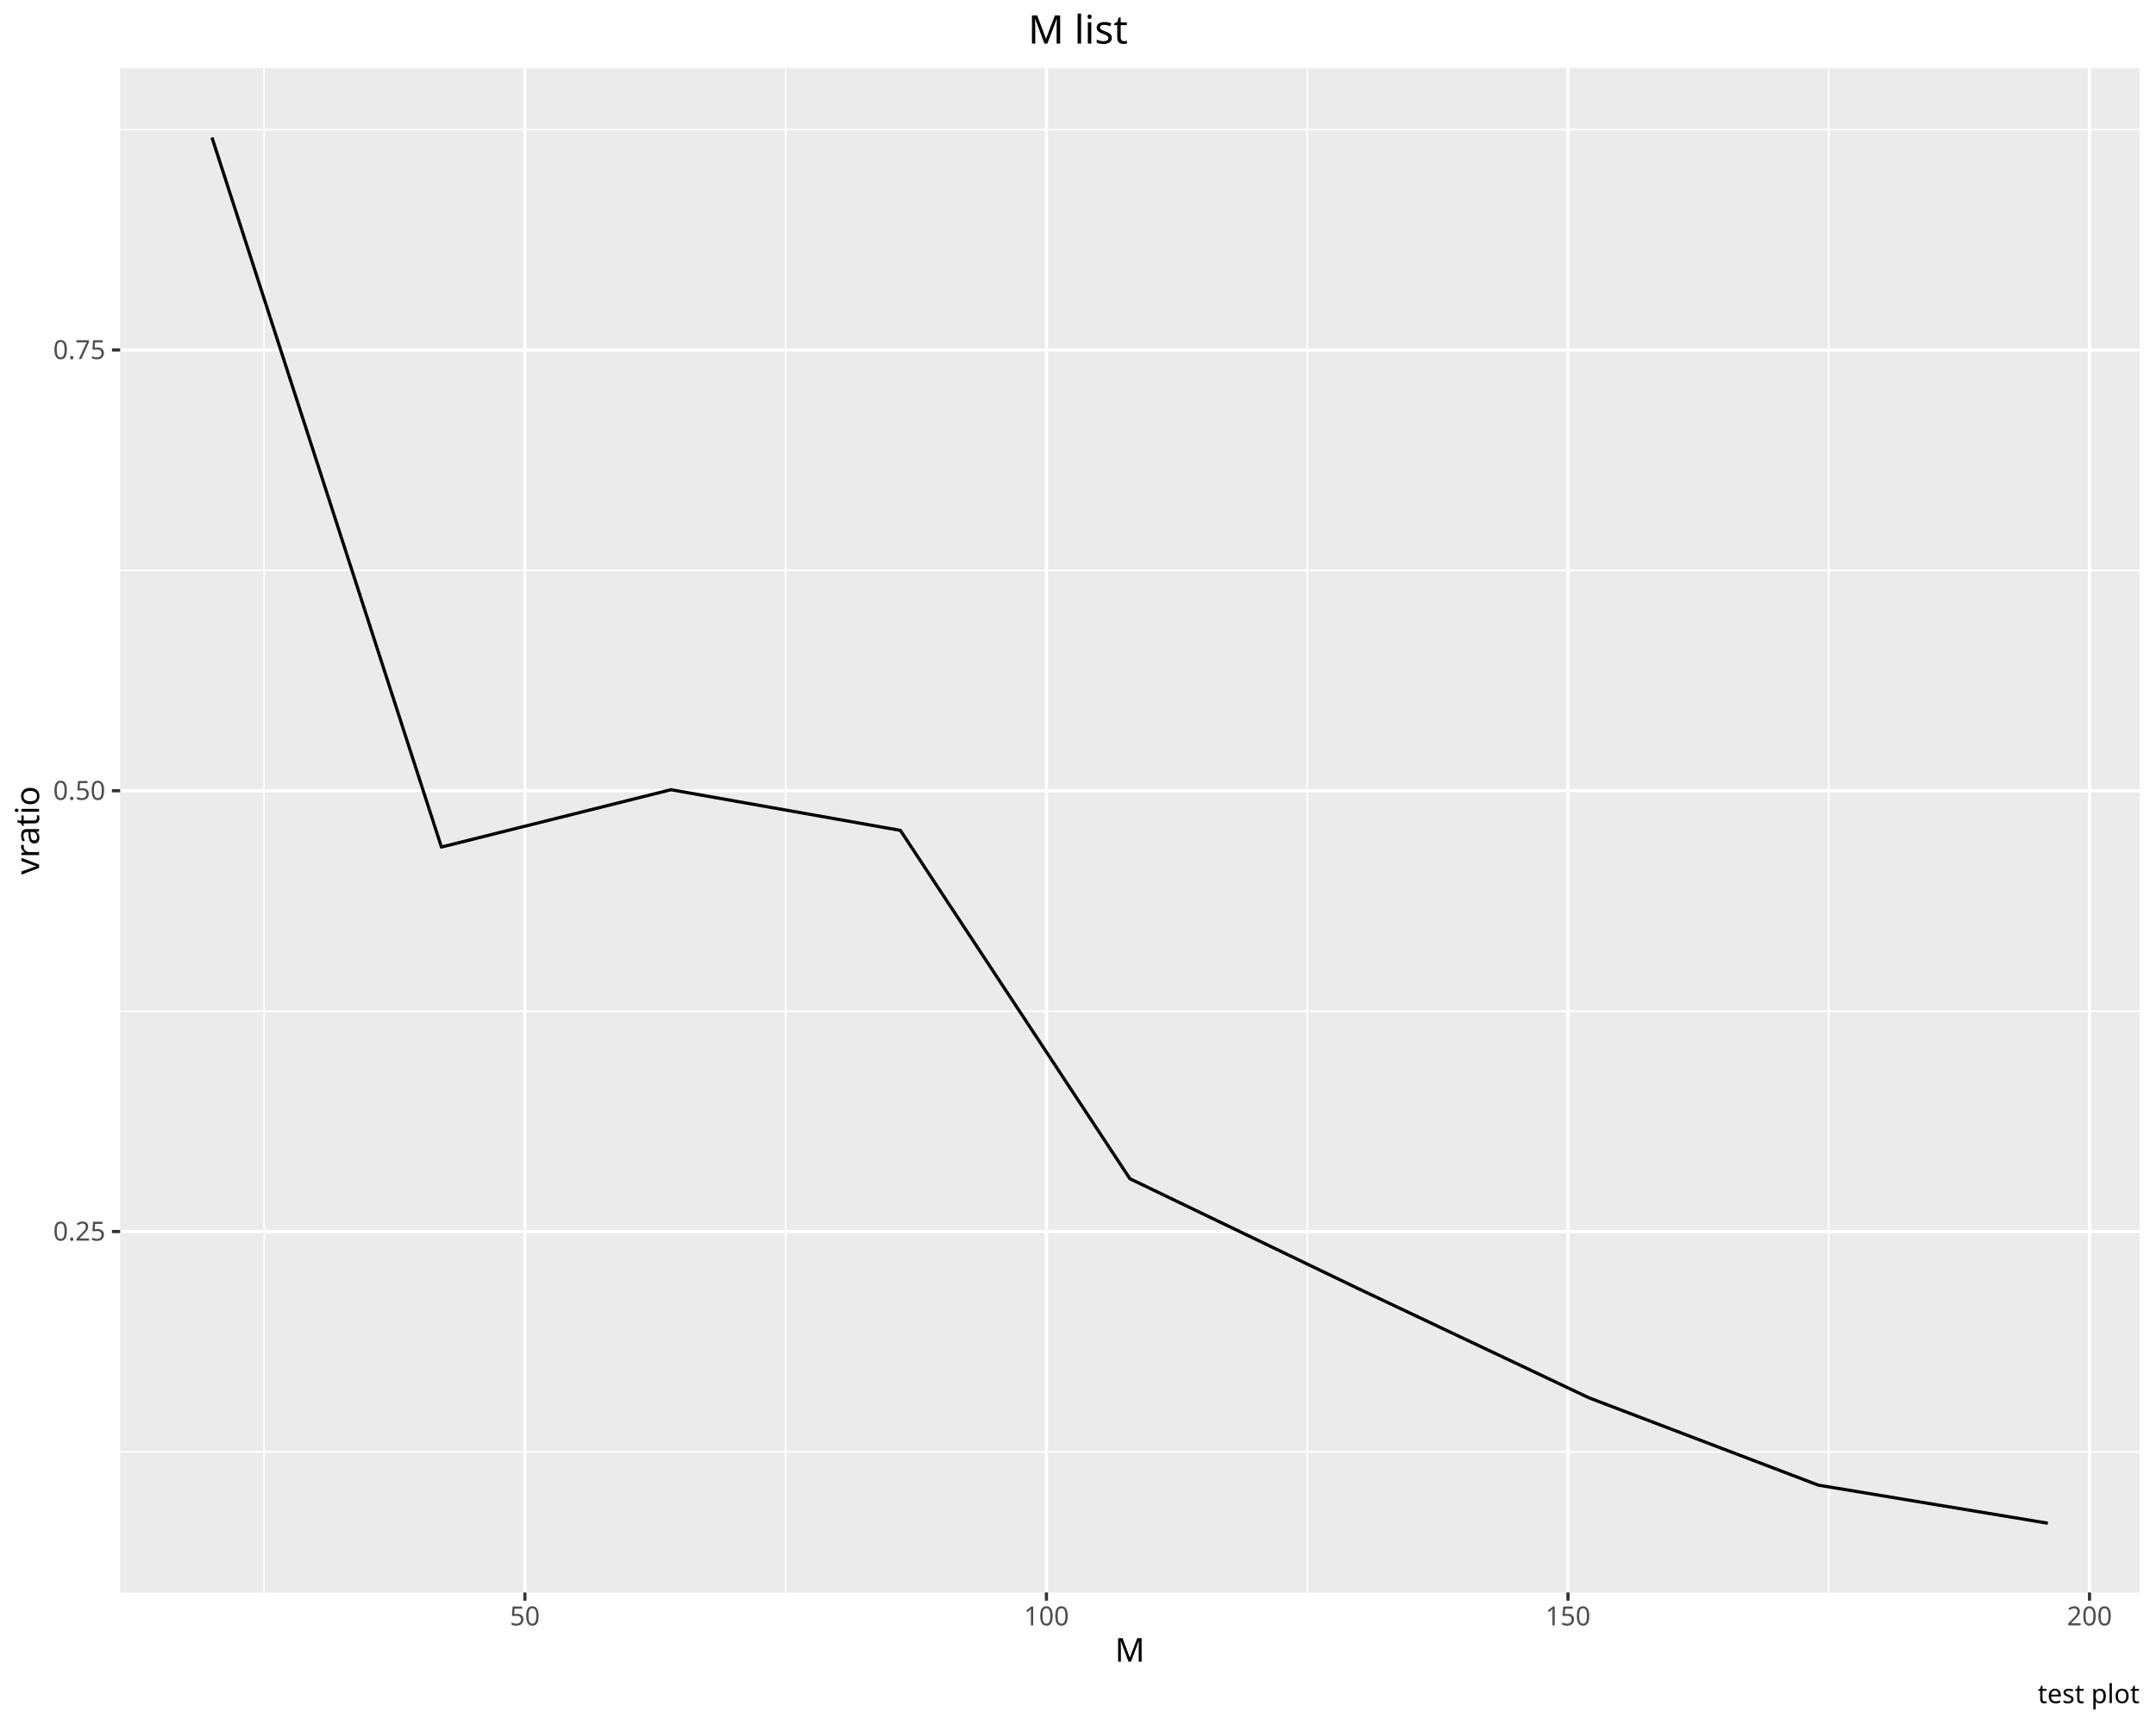
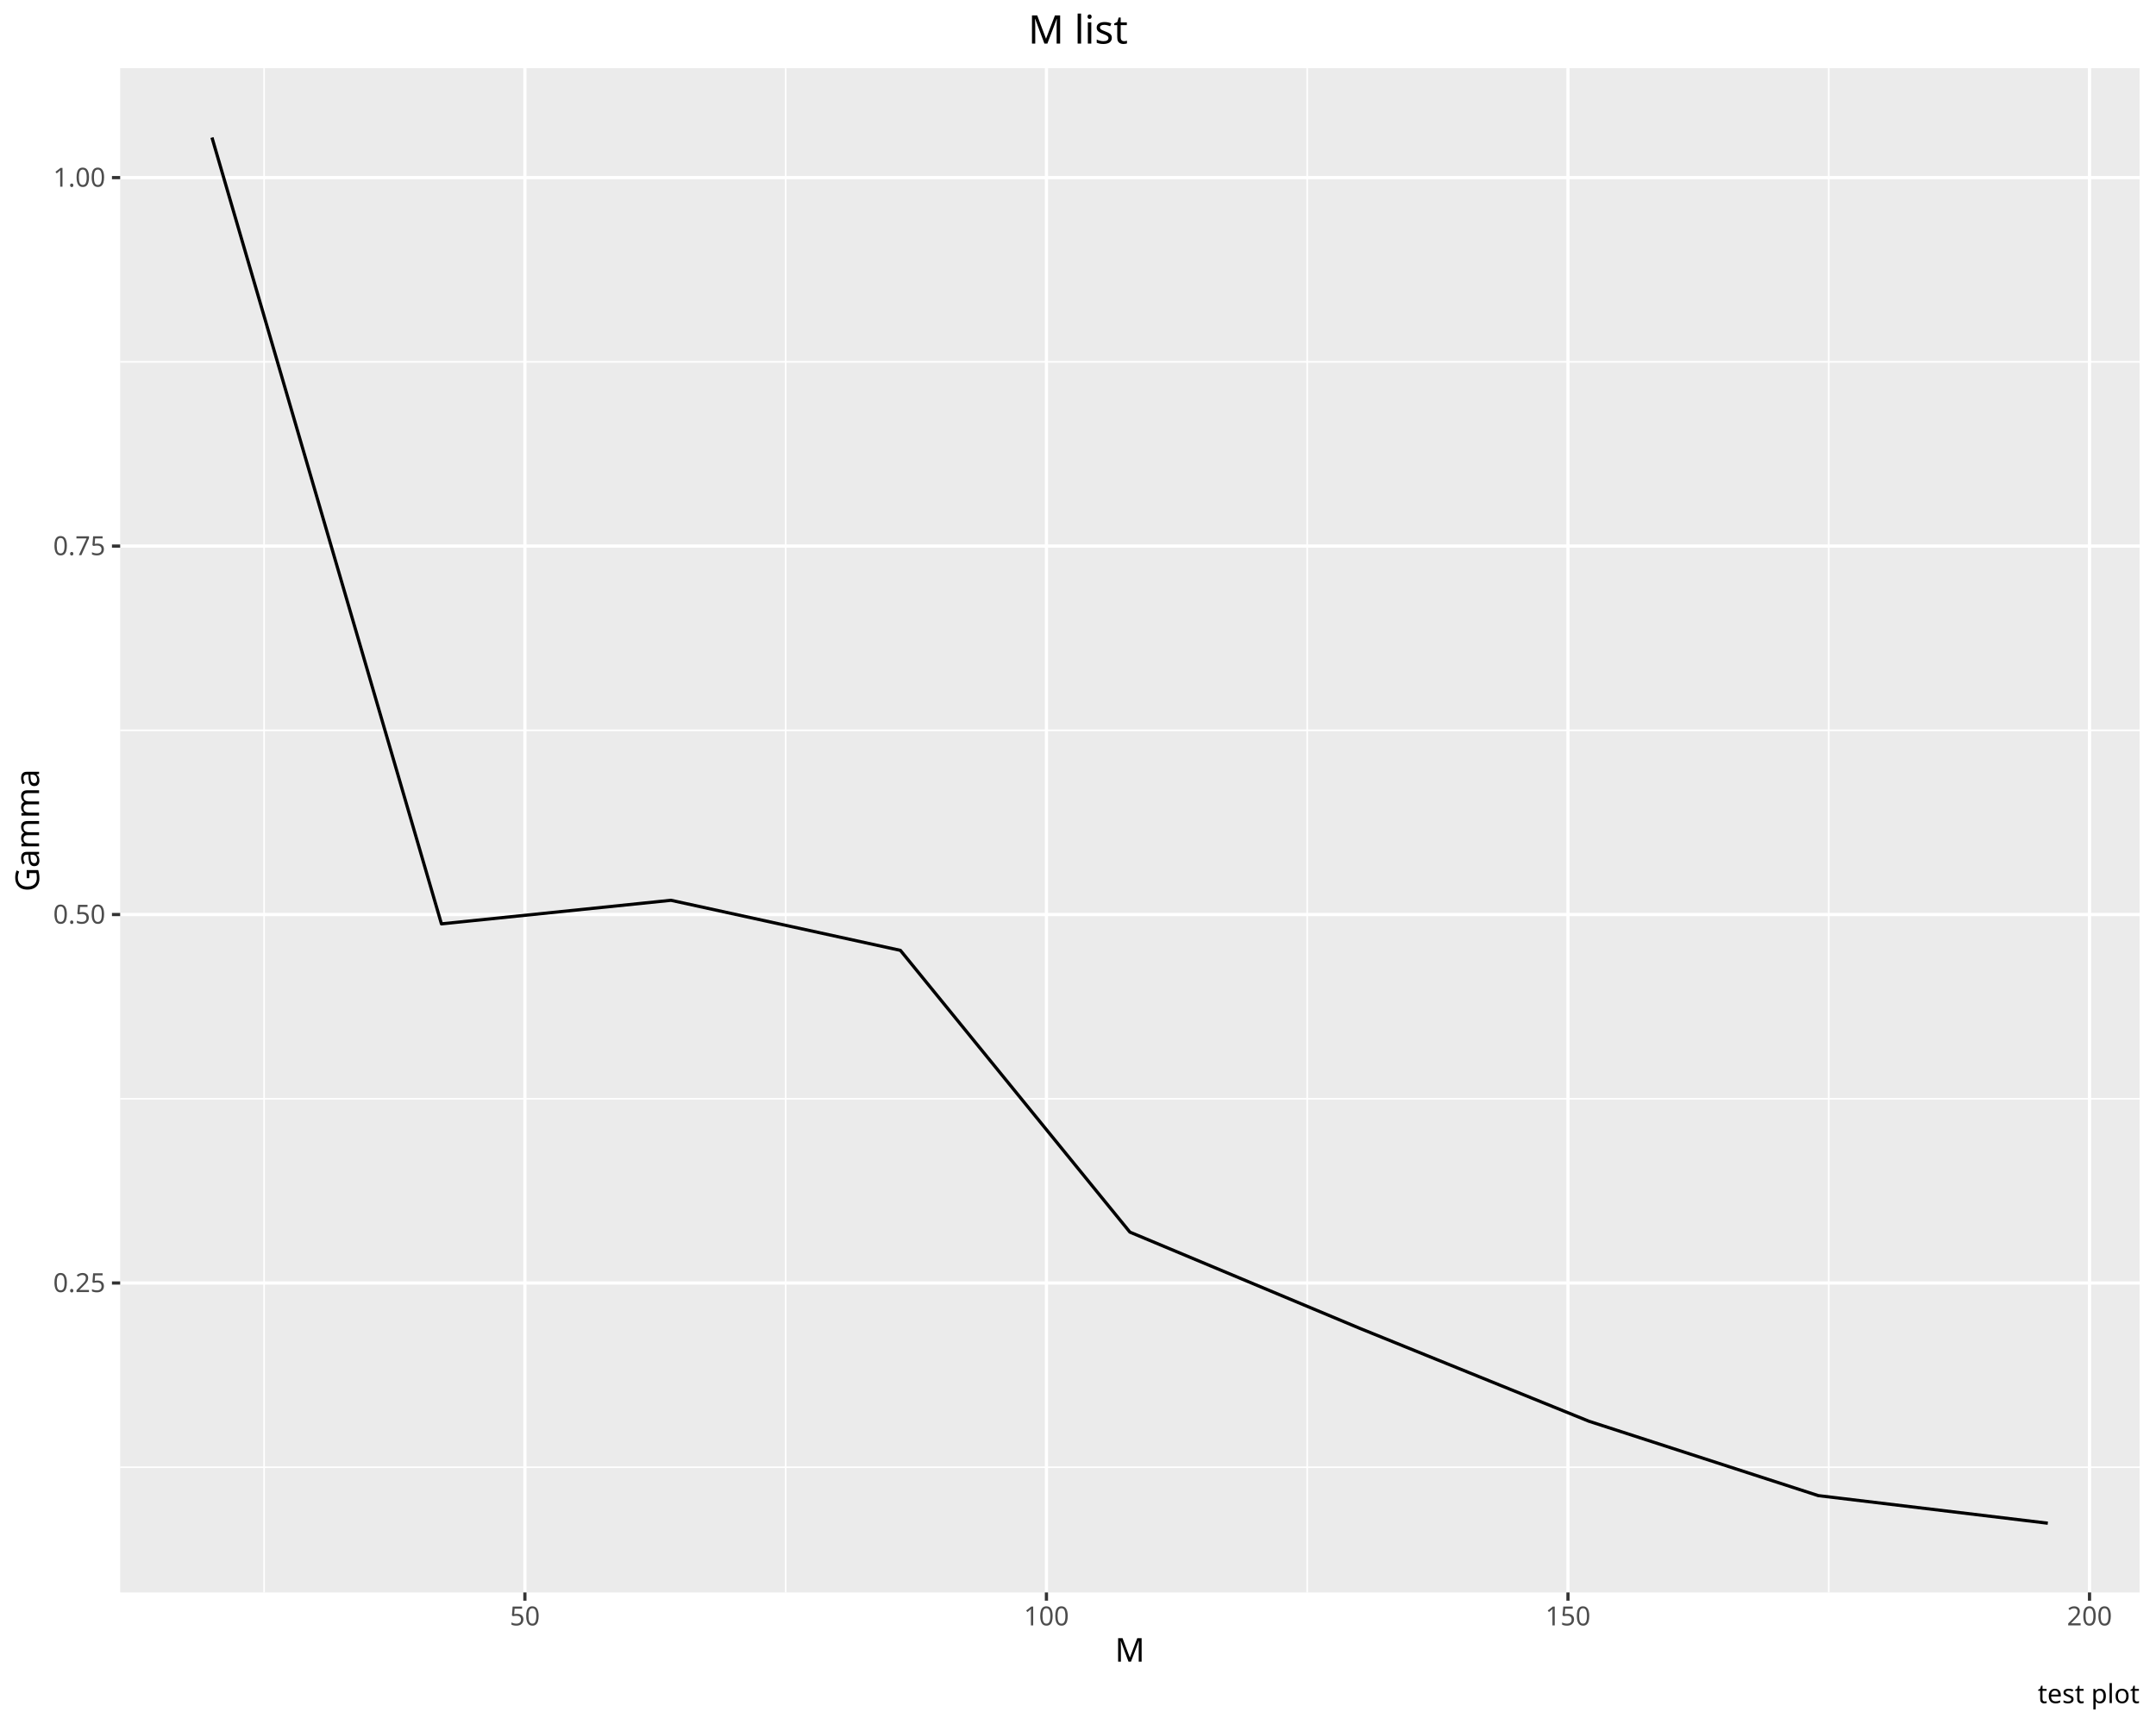
<svg xmlns="http://www.w3.org/2000/svg" class="svglite" data-engine-version="2.0" width="720.00pt" height="576.00pt" viewBox="0 0 720.00 576.00">
  <defs>
    <style type="text/css">
    .svglite line, .svglite polyline, .svglite polygon, .svglite path, .svglite rect, .svglite circle {
      fill: none;
      stroke: #000000;
      stroke-linecap: round;
      stroke-linejoin: round;
      stroke-miterlimit: 10.00;
    }
  </style>
  </defs>
  <rect width="100%" height="100%" style="stroke: none; fill: #FFFFFF;" />
  <defs>
    <clipPath id="cpMC4wMHw3MjAuMDB8MC4wMHw1NzYuMDA=">
      <rect x="0.00" y="0.00" width="720.00" height="576.00" />
    </clipPath>
  </defs>
  <g clip-path="url(#cpMC4wMHw3MjAuMDB8MC4wMHw1NzYuMDA=)">
    <rect x="0.00" y="0.00" width="720.00" height="576.00" style="stroke-width: 1.07; stroke: #FFFFFF; fill: #FFFFFF;" />
  </g>
  <defs>
    <clipPath id="cpNDAuMTN8NzE0LjUyfDIyLjc4fDUzMS43NQ==">
      <rect x="40.13" y="22.78" width="674.39" height="508.97" />
    </clipPath>
  </defs>
  <g clip-path="url(#cpNDAuMTN8NzE0LjUyfDIyLjc4fDUzMS43NQ==)">
    <rect x="40.13" y="22.78" width="674.39" height="508.97" style="stroke-width: 1.07; stroke: none; fill: #EBEBEB;" />
-     <polyline points="40.13,484.81 714.52,484.81 " style="stroke-width: 0.53; stroke: #FFFFFF; stroke-linecap: butt;" />
-     <polyline points="40.13,337.63 714.52,337.63 " style="stroke-width: 0.53; stroke: #FFFFFF; stroke-linecap: butt;" />
-     <polyline points="40.13,190.45 714.52,190.45 " style="stroke-width: 0.53; stroke: #FFFFFF; stroke-linecap: butt;" />
-     <polyline points="40.13,43.27 714.52,43.27 " style="stroke-width: 0.53; stroke: #FFFFFF; stroke-linecap: butt;" />
+     <polyline points="40.13,489.93 714.52,489.93 " style="stroke-width: 0.53; stroke: #FFFFFF; stroke-linecap: butt;" />
+     <polyline points="40.13,366.90 714.52,366.90 " style="stroke-width: 0.53; stroke: #FFFFFF; stroke-linecap: butt;" />
+     <polyline points="40.13,243.86 714.52,243.86 " style="stroke-width: 0.53; stroke: #FFFFFF; stroke-linecap: butt;" />
+     <polyline points="40.13,120.83 714.52,120.83 " style="stroke-width: 0.53; stroke: #FFFFFF; stroke-linecap: butt;" />
    <polyline points="88.20,531.75 88.20,22.78 " style="stroke-width: 0.53; stroke: #FFFFFF; stroke-linecap: butt;" />
    <polyline points="262.37,531.75 262.37,22.78 " style="stroke-width: 0.53; stroke: #FFFFFF; stroke-linecap: butt;" />
    <polyline points="436.54,531.75 436.54,22.78 " style="stroke-width: 0.53; stroke: #FFFFFF; stroke-linecap: butt;" />
    <polyline points="610.71,531.75 610.71,22.78 " style="stroke-width: 0.53; stroke: #FFFFFF; stroke-linecap: butt;" />
-     <polyline points="40.13,411.22 714.52,411.22 " style="stroke-width: 1.07; stroke: #FFFFFF; stroke-linecap: butt;" />
-     <polyline points="40.13,264.04 714.52,264.04 " style="stroke-width: 1.07; stroke: #FFFFFF; stroke-linecap: butt;" />
-     <polyline points="40.13,116.86 714.52,116.86 " style="stroke-width: 1.07; stroke: #FFFFFF; stroke-linecap: butt;" />
+     <polyline points="40.13,428.41 714.52,428.41 " style="stroke-width: 1.07; stroke: #FFFFFF; stroke-linecap: butt;" />
+     <polyline points="40.13,305.38 714.52,305.38 " style="stroke-width: 1.07; stroke: #FFFFFF; stroke-linecap: butt;" />
+     <polyline points="40.13,182.34 714.52,182.34 " style="stroke-width: 1.07; stroke: #FFFFFF; stroke-linecap: butt;" />
+     <polyline points="40.13,59.31 714.52,59.31 " style="stroke-width: 1.07; stroke: #FFFFFF; stroke-linecap: butt;" />
    <polyline points="175.29,531.75 175.29,22.78 " style="stroke-width: 1.07; stroke: #FFFFFF; stroke-linecap: butt;" />
    <polyline points="349.46,531.75 349.46,22.78 " style="stroke-width: 1.07; stroke: #FFFFFF; stroke-linecap: butt;" />
    <polyline points="523.63,531.75 523.63,22.78 " style="stroke-width: 1.07; stroke: #FFFFFF; stroke-linecap: butt;" />
    <polyline points="697.80,531.75 697.80,22.78 " style="stroke-width: 1.07; stroke: #FFFFFF; stroke-linecap: butt;" />
-     <polyline points="70.79,45.92 147.42,282.84 224.06,263.70 300.69,277.28 377.33,393.59 453.96,430.46 530.60,466.73 607.23,495.91 683.87,508.62 " style="stroke-width: 1.07; stroke-linecap: butt;" />
+     <polyline points="70.79,45.92 147.42,308.49 224.06,300.62 300.69,317.34 377.33,411.42 453.96,443.49 530.60,474.56 607.23,499.41 683.87,508.62 " style="stroke-width: 1.07; stroke-linecap: butt;" />
  </g>
  <g clip-path="url(#cpMC4wMHw3MjAuMDB8MC4wMHw1NzYuMDA=)">
-     <text x="35.20" y="414.25" text-anchor="end" style="font-size: 8.80px; fill: #4D4D4D; font-family: sans;" textLength="17.13px" lengthAdjust="spacingAndGlyphs">0.25</text>
-     <text x="35.20" y="267.07" text-anchor="end" style="font-size: 8.80px; fill: #4D4D4D; font-family: sans;" textLength="17.13px" lengthAdjust="spacingAndGlyphs">0.50</text>
-     <text x="35.20" y="119.89" text-anchor="end" style="font-size: 8.80px; fill: #4D4D4D; font-family: sans;" textLength="17.13px" lengthAdjust="spacingAndGlyphs">0.75</text>
-     <polyline points="37.39,411.22 40.13,411.22 " style="stroke-width: 1.07; stroke: #333333; stroke-linecap: butt;" />
-     <polyline points="37.39,264.04 40.13,264.04 " style="stroke-width: 1.07; stroke: #333333; stroke-linecap: butt;" />
-     <polyline points="37.39,116.86 40.13,116.86 " style="stroke-width: 1.07; stroke: #333333; stroke-linecap: butt;" />
+     <text x="35.20" y="431.44" text-anchor="end" style="font-size: 8.80px; fill: #4D4D4D; font-family: sans;" textLength="17.13px" lengthAdjust="spacingAndGlyphs">0.25</text>
+     <text x="35.20" y="308.41" text-anchor="end" style="font-size: 8.80px; fill: #4D4D4D; font-family: sans;" textLength="17.13px" lengthAdjust="spacingAndGlyphs">0.50</text>
+     <text x="35.20" y="185.37" text-anchor="end" style="font-size: 8.80px; fill: #4D4D4D; font-family: sans;" textLength="17.13px" lengthAdjust="spacingAndGlyphs">0.75</text>
+     <text x="35.20" y="62.34" text-anchor="end" style="font-size: 8.80px; fill: #4D4D4D; font-family: sans;" textLength="17.13px" lengthAdjust="spacingAndGlyphs">1.00</text>
+     <polyline points="37.39,428.41 40.13,428.41 " style="stroke-width: 1.07; stroke: #333333; stroke-linecap: butt;" />
+     <polyline points="37.39,305.38 40.13,305.38 " style="stroke-width: 1.07; stroke: #333333; stroke-linecap: butt;" />
+     <polyline points="37.39,182.34 40.13,182.34 " style="stroke-width: 1.07; stroke: #333333; stroke-linecap: butt;" />
+     <polyline points="37.39,59.31 40.13,59.31 " style="stroke-width: 1.07; stroke: #333333; stroke-linecap: butt;" />
    <polyline points="175.29,534.49 175.29,531.75 " style="stroke-width: 1.07; stroke: #333333; stroke-linecap: butt;" />
    <polyline points="349.46,534.49 349.46,531.75 " style="stroke-width: 1.07; stroke: #333333; stroke-linecap: butt;" />
    <polyline points="523.63,534.49 523.63,531.75 " style="stroke-width: 1.07; stroke: #333333; stroke-linecap: butt;" />
    <polyline points="697.80,534.49 697.80,531.75 " style="stroke-width: 1.07; stroke: #333333; stroke-linecap: butt;" />
    <text x="175.29" y="542.74" text-anchor="middle" style="font-size: 8.80px; fill: #4D4D4D; font-family: sans;" textLength="9.79px" lengthAdjust="spacingAndGlyphs">50</text>
    <text x="349.46" y="542.74" text-anchor="middle" style="font-size: 8.80px; fill: #4D4D4D; font-family: sans;" textLength="14.68px" lengthAdjust="spacingAndGlyphs">100</text>
    <text x="523.63" y="542.74" text-anchor="middle" style="font-size: 8.80px; fill: #4D4D4D; font-family: sans;" textLength="14.68px" lengthAdjust="spacingAndGlyphs">150</text>
    <text x="697.80" y="542.74" text-anchor="middle" style="font-size: 8.80px; fill: #4D4D4D; font-family: sans;" textLength="14.68px" lengthAdjust="spacingAndGlyphs">200</text>
    <text x="377.33" y="554.87" text-anchor="middle" style="font-size: 11.00px; font-family: sans;" textLength="9.17px" lengthAdjust="spacingAndGlyphs">M</text>
-     <text transform="translate(13.05,277.27) rotate(-90)" text-anchor="middle" style="font-size: 11.00px; font-family: sans;" textLength="26.90px" lengthAdjust="spacingAndGlyphs">vratio</text>
+     <text transform="translate(13.05,277.27) rotate(-90)" text-anchor="middle" style="font-size: 11.00px; font-family: sans;" textLength="39.13px" lengthAdjust="spacingAndGlyphs">Gamma</text>
    <text x="360.00" y="14.56" text-anchor="middle" style="font-size: 13.20px; font-family: sans;" textLength="30.80px" lengthAdjust="spacingAndGlyphs">M list</text>
    <text x="714.52" y="568.69" text-anchor="end" style="font-size: 8.80px; font-family: sans;" textLength="30.82px" lengthAdjust="spacingAndGlyphs">test plot</text>
  </g>
</svg>
